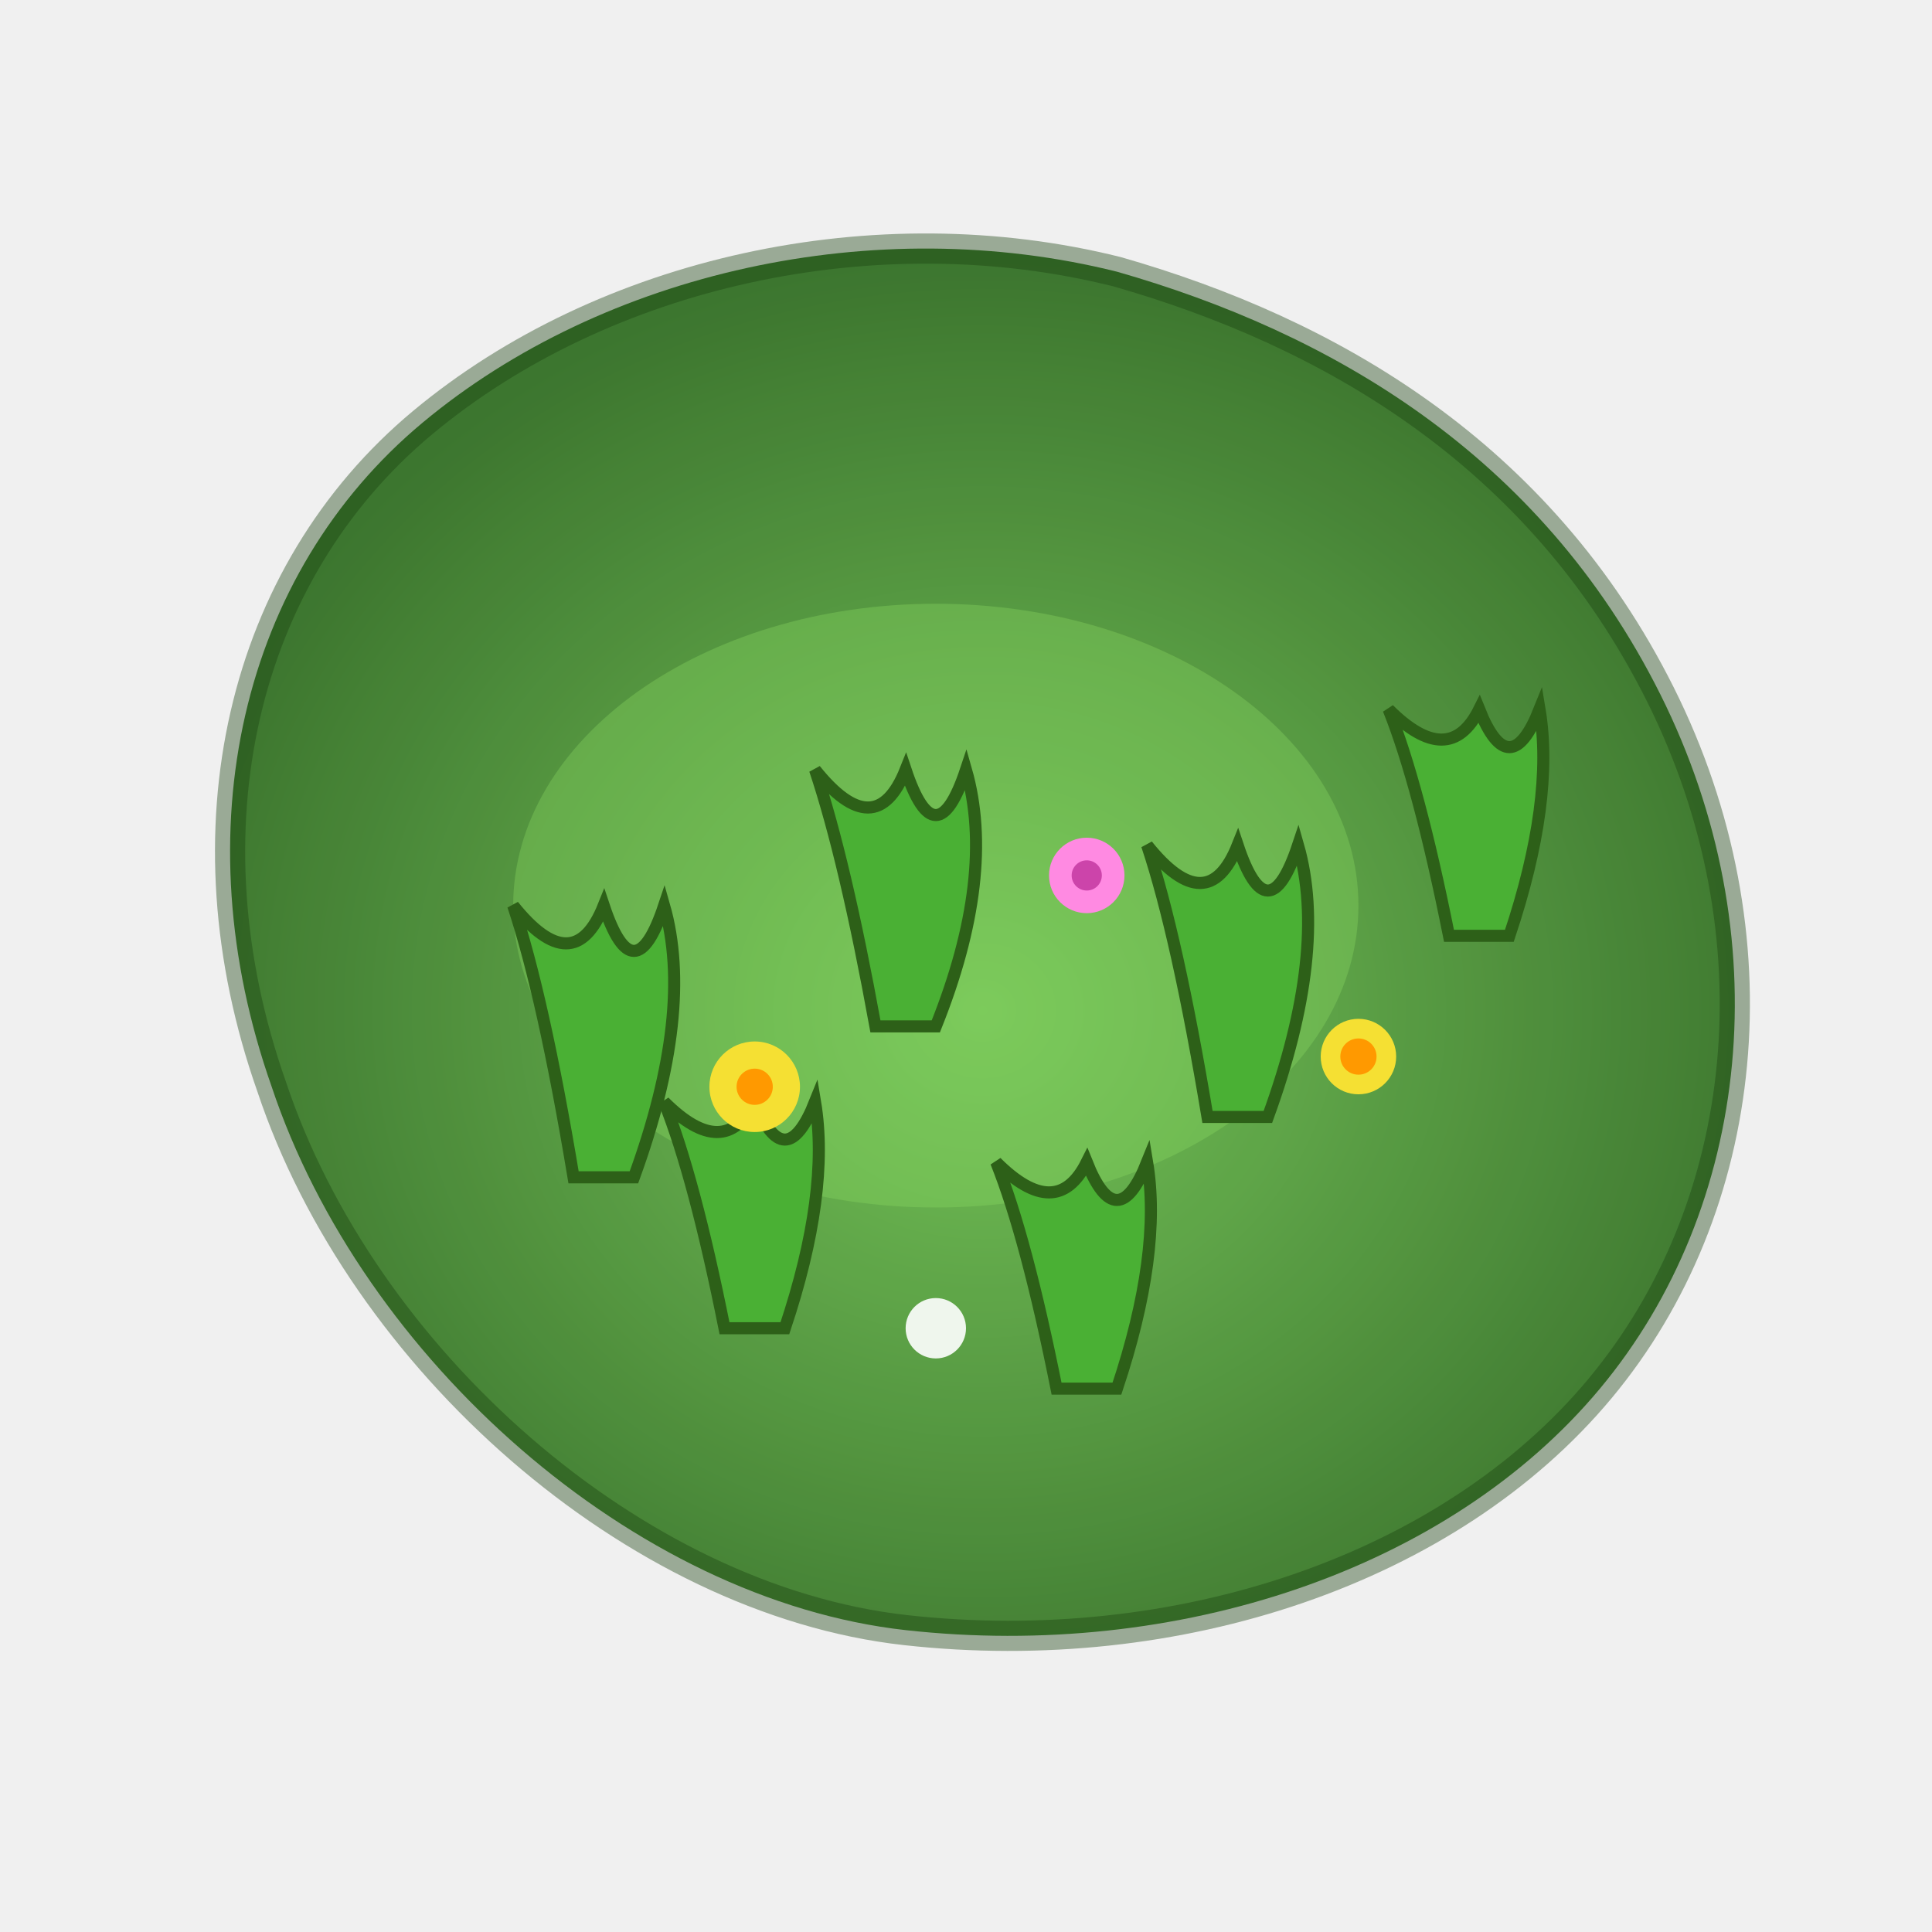
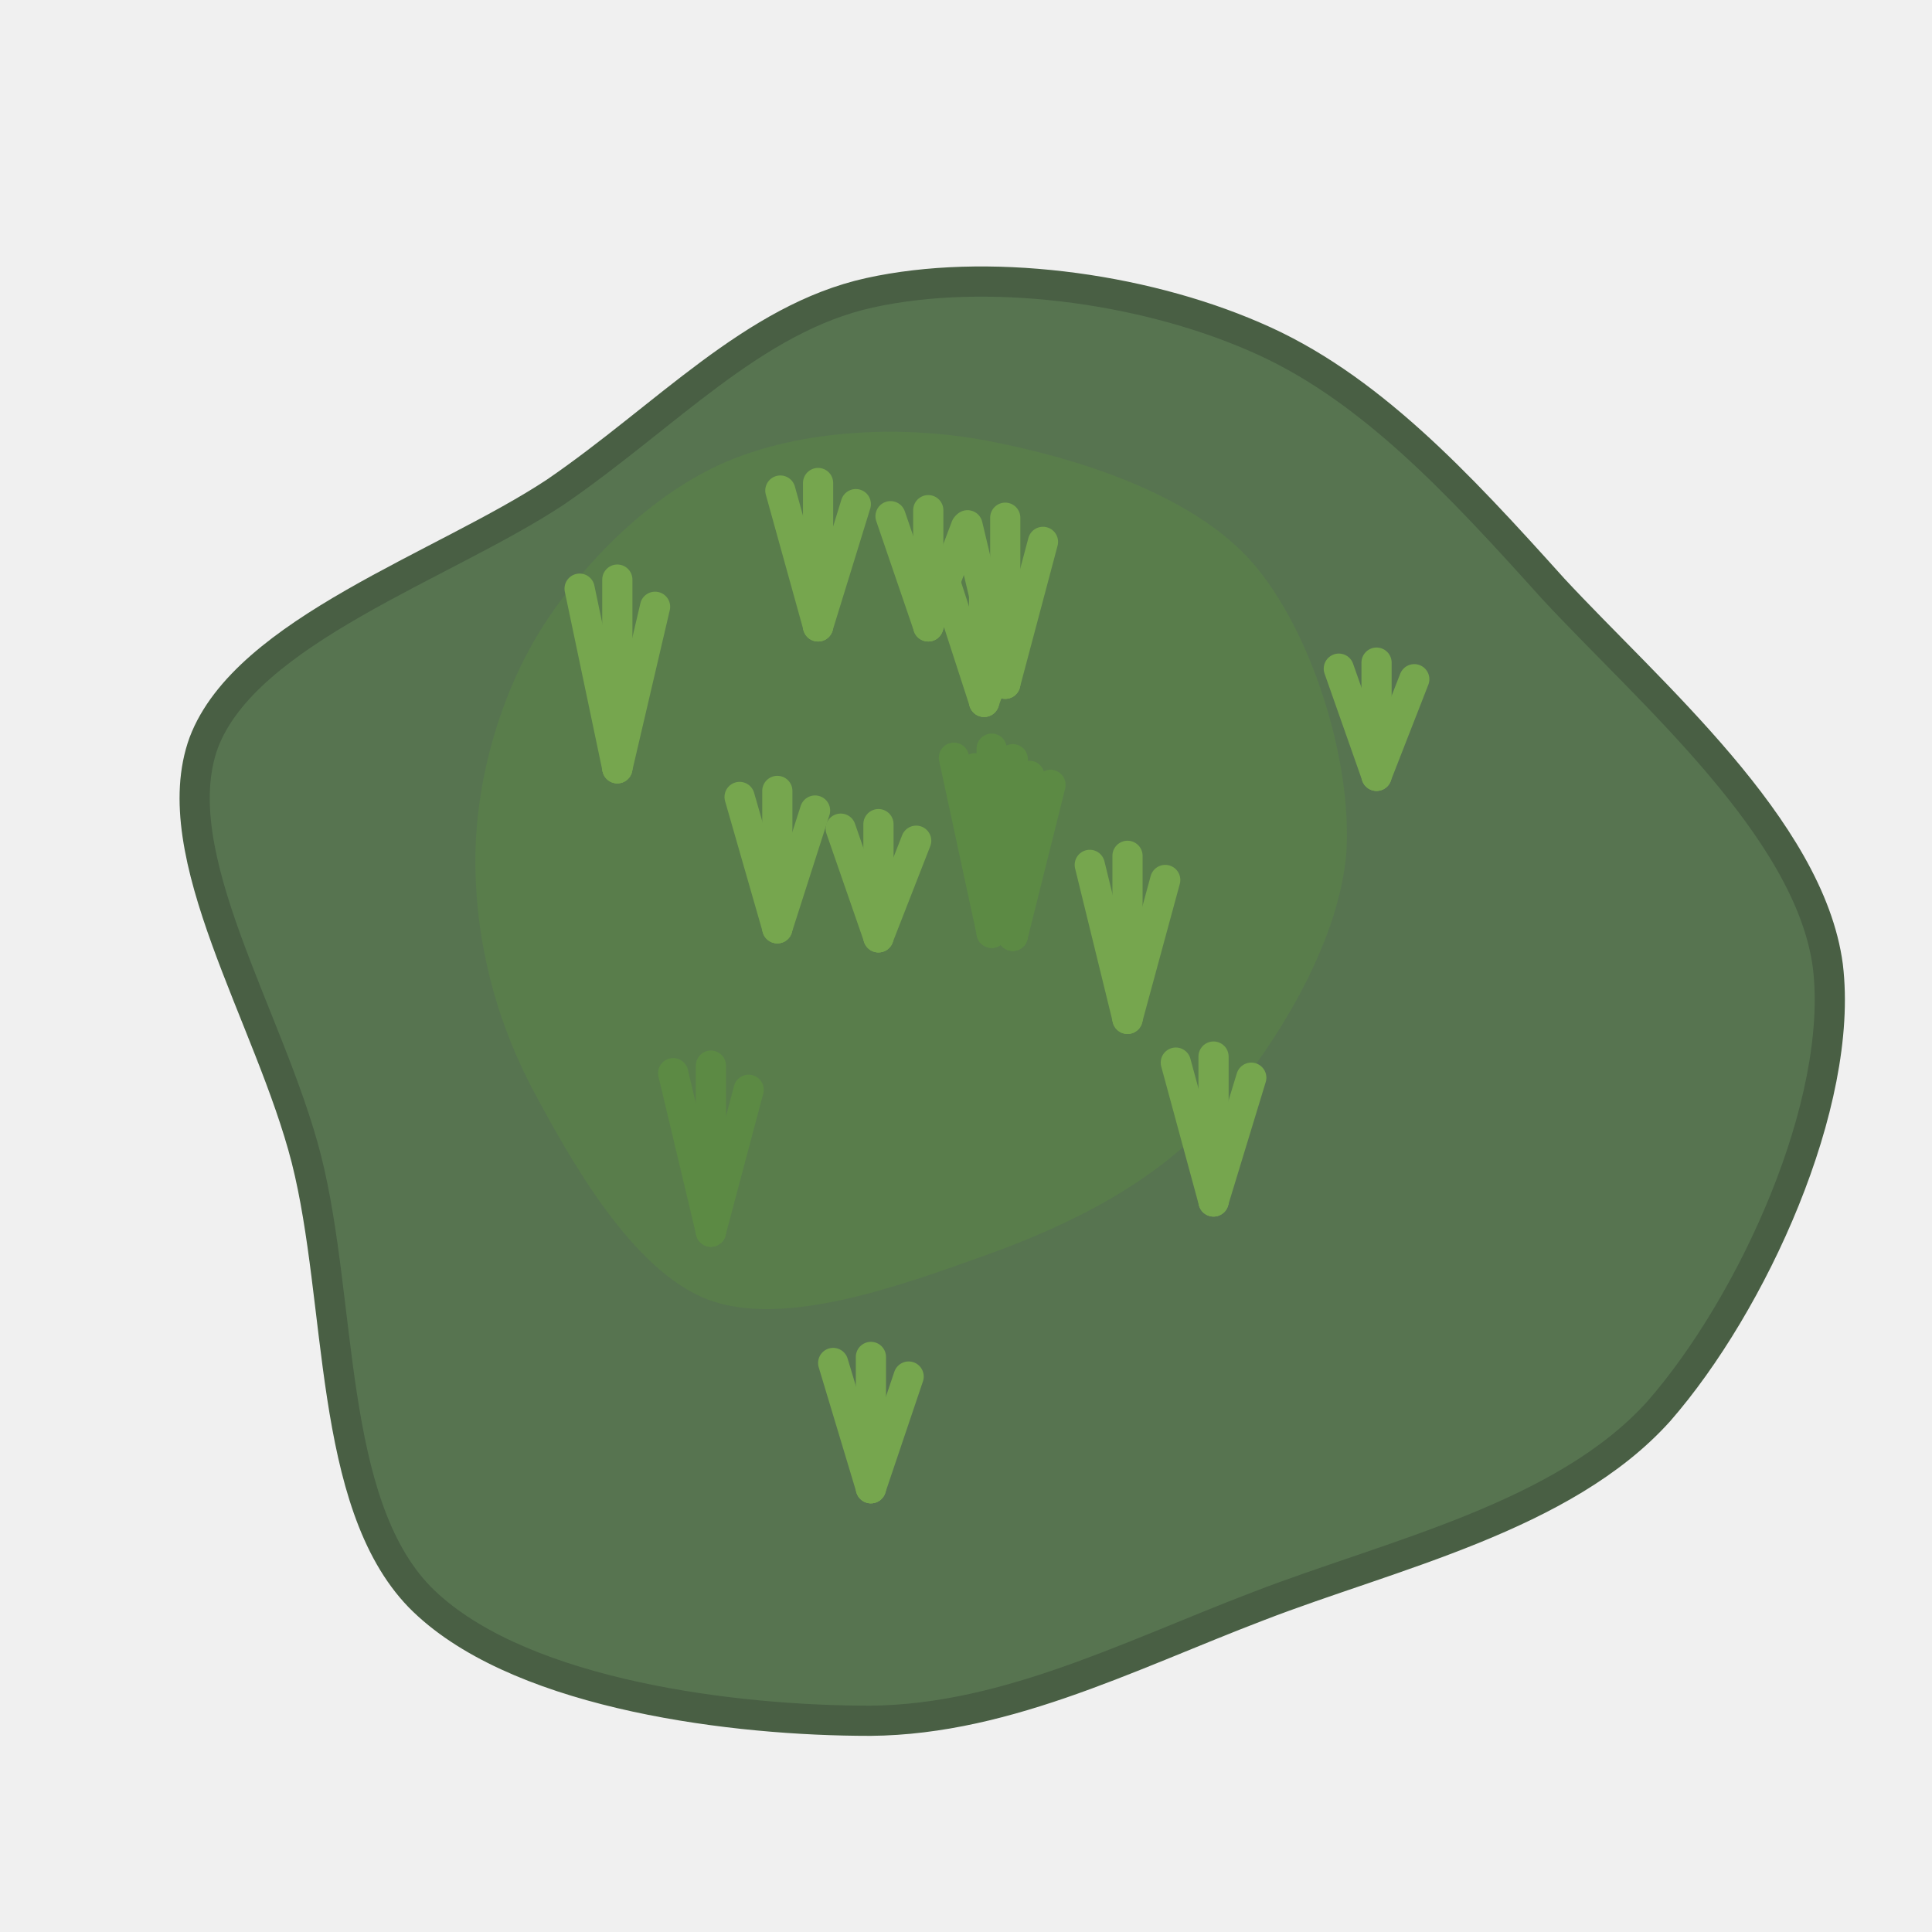
<svg xmlns="http://www.w3.org/2000/svg" width="128" height="128" viewBox="0 0 128 128">
-   <defs>
-     <radialGradient id="g" cx="50%" cy="55%" r="55%">
-       <stop offset="0%" stop-color="#6abf4b" />
-       <stop offset="100%" stop-color="#2d6b1e" />
-     </radialGradient>
-     <clipPath id="shape">
-       <path d="M18 72 C12 55 16 38 28 28 C40 18 58 14 74 18 C88 22 102 30 110 46 C118 62 116 80 106 92 C96 104 78 110 60 108 C42 106 24 90 18 72Z" />
-     </clipPath>
-   </defs>
-   <path d="M18 72 C12 55 16 38 28 28 C40 18 58 14 74 18 C88 22 102 30 110 46 C118 62 116 80 106 92 C96 104 78 110 60 108 C42 106 24 90 18 72Z" fill="url(#g)" opacity="0.92" />
-   <ellipse cx="62" cy="60" rx="28" ry="20" fill="#8ad960" opacity="0.35" />
-   <g clip-path="url(#shape)" fill="#4ab034" stroke="#2d6018" stroke-width="0.8">
-     <path d="M38 78 Q36 66 34 60 Q38 65 40 60 Q42 66 44 60 Q46 67 42 78Z" />
-     <path d="M58 68 Q56 57 54 51 Q58 56 60 51 Q62 57 64 51 Q66 58 62 68Z" />
-     <path d="M80 74 Q78 62 76 56 Q80 61 82 56 Q84 62 86 56 Q88 63 84 74Z" />
-     <path d="M96 62 Q94 52 92 47 Q96 51 98 47 Q100 52 102 47 Q103 53 100 62Z" />
-     <path d="M48 88 Q46 78 44 73 Q48 77 50 73 Q52 78 54 73 Q55 79 52 88Z" />
-     <path d="M70 92 Q68 82 66 77 Q70 81 72 77 Q74 82 76 77 Q77 83 74 92Z" />
-   </g>
-   <g clip-path="url(#shape)">
-     <circle cx="50" cy="72" r="3" fill="#f5e033" />
-     <circle cx="72" cy="58" r="2.5" fill="#ff8ae2" />
-     <circle cx="90" cy="70" r="2.5" fill="#f5e033" />
-     <circle cx="62" cy="88" r="2" fill="#ffffff" opacity="0.9" />
-     <circle cx="50" cy="72" r="1.2" fill="#ff9900" />
-     <circle cx="72" cy="58" r="1" fill="#cc44aa" />
-     <circle cx="90" cy="70" r="1.2" fill="#ff9900" />
-   </g>
-   <path d="M18 72 C12 55 16 38 28 28 C40 18 58 14 74 18 C88 22 102 30 110 46 C118 62 116 80 106 92 C96 104 78 110 60 108 C42 106 24 90 18 72Z" fill="none" stroke="#1a4010" stroke-width="2" opacity="0.4" />
+   <path d="M 121.1 64.0 C 122.2 73.1, 116.1 86.4, 109.9 93.5 C 103.6 100.5, 92.2 103.0, 83.4 106.4 C 74.5 109.8, 66.1 114.2, 56.8 114.0 C 47.5 113.9, 33.9 112.0, 27.8 105.8 C 21.7 99.5, 22.7 86.3, 20.3 76.8 C 17.9 67.4, 10.8 56.6, 13.5 49.2 C 16.3 41.8, 29.4 37.5, 36.8 32.6 C 44.1 27.6, 49.9 21.1, 57.6 19.4 C 65.3 17.7, 75.5 19.0, 83.1 22.3 C 90.6 25.5, 96.6 32.0, 102.9 39.0 C 109.3 45.9, 119.9 54.9, 121.1 64.0 Z" fill="#3c5e34" stroke="#2b4526" stroke-width="2" opacity="0.85" stroke-linejoin="round" />
+   <path d="M 89.2 56.5 C 88.7 62.6, 84.4 69.5, 80.5 73.9 C 76.5 78.4, 70.8 81.2, 65.2 83.2 C 59.6 85.2, 51.9 88.0, 46.9 86.1 C 41.9 84.2, 37.8 76.9, 35.2 72.0 C 32.6 67.0, 31.4 61.6, 31.5 56.5 C 31.6 51.4, 33.2 45.9, 35.9 41.6 C 38.7 37.2, 43.2 32.7, 48.1 30.6 C 53.0 28.5, 59.6 28.1, 65.4 29.2 C 71.2 30.3, 79.0 32.7, 83.0 37.3 C 86.9 41.8, 89.6 50.4, 89.2 56.5 Z" fill="#5c8a44" opacity="0.4" />
+   <line x1="51.5" y1="61.5" x2="49.0" y2="52.8" stroke="#76a64e" stroke-width="2" stroke-linecap="round" />
+   <line x1="51.5" y1="61.5" x2="54.0" y2="53.7" stroke="#76a64e" stroke-width="2" stroke-linecap="round" />
+   <line x1="51.5" y1="61.5" x2="51.5" y2="52.4" stroke="#76a64e" stroke-width="2" stroke-linecap="round" />
+   <line x1="67.1" y1="62.0" x2="64.6" y2="50.9" stroke="#5c8a44" stroke-width="2" stroke-linecap="round" />
+   <line x1="67.1" y1="62.0" x2="69.6" y2="52.0" stroke="#5c8a44" stroke-width="2" stroke-linecap="round" />
+   <line x1="67.1" y1="62.0" x2="67.1" y2="50.3" stroke="#5c8a44" stroke-width="2" stroke-linecap="round" />
+   <line x1="91.2" y1="51.4" x2="88.7" y2="44.3" stroke="#76a64e" stroke-width="2" stroke-linecap="round" />
+   <line x1="91.2" y1="51.4" x2="93.7" y2="45.0" stroke="#76a64e" stroke-width="2" stroke-linecap="round" />
+   <line x1="91.2" y1="51.4" x2="91.2" y2="43.9" stroke="#76a64e" stroke-width="2" stroke-linecap="round" />
+   <line x1="40.9" y1="50.9" x2="38.4" y2="39.0" stroke="#76a64e" stroke-width="2" stroke-linecap="round" />
+   <line x1="40.9" y1="50.9" x2="43.4" y2="40.2" stroke="#76a64e" stroke-width="2" stroke-linecap="round" />
+   <line x1="40.9" y1="50.9" x2="40.9" y2="38.4" stroke="#76a64e" stroke-width="2" stroke-linecap="round" />
+   <line x1="54.2" y1="41.5" x2="51.7" y2="32.5" stroke="#76a64e" stroke-width="2" stroke-linecap="round" />
+   <line x1="54.2" y1="41.5" x2="56.7" y2="33.4" stroke="#76a64e" stroke-width="2" stroke-linecap="round" />
+   <line x1="54.2" y1="41.5" x2="54.2" y2="32.0" stroke="#76a64e" stroke-width="2" stroke-linecap="round" />
+   <line x1="58.2" y1="62.1" x2="55.7" y2="54.9" stroke="#76a64e" stroke-width="2" stroke-linecap="round" />
+   <line x1="58.2" y1="62.1" x2="60.7" y2="55.7" stroke="#76a64e" stroke-width="2" stroke-linecap="round" />
+   <line x1="58.2" y1="62.1" x2="58.2" y2="54.6" stroke="#76a64e" stroke-width="2" stroke-linecap="round" />
+   <line x1="80.4" y1="79.6" x2="77.9" y2="70.4" stroke="#76a64e" stroke-width="2" stroke-linecap="round" />
+   <line x1="80.4" y1="79.6" x2="82.9" y2="71.4" stroke="#76a64e" stroke-width="2" stroke-linecap="round" />
+   <line x1="80.4" y1="79.6" x2="80.4" y2="70.0" stroke="#76a64e" stroke-width="2" stroke-linecap="round" />
+   <line x1="47.1" y1="81.6" x2="44.6" y2="71.1" stroke="#5c8a44" stroke-width="2" stroke-linecap="round" />
+   <line x1="47.1" y1="81.6" x2="49.6" y2="72.2" stroke="#5c8a44" stroke-width="2" stroke-linecap="round" />
+   <line x1="47.1" y1="81.6" x2="47.1" y2="70.6" stroke="#5c8a44" stroke-width="2" stroke-linecap="round" />
+   <line x1="57.7" y1="98.6" x2="55.2" y2="90.3" stroke="#76a64e" stroke-width="2" stroke-linecap="round" />
+   <line x1="57.7" y1="98.6" x2="60.2" y2="91.2" stroke="#76a64e" stroke-width="2" stroke-linecap="round" />
+   <line x1="57.7" y1="98.6" x2="57.7" y2="89.9" stroke="#76a64e" stroke-width="2" stroke-linecap="round" />
+   <line x1="61.5" y1="41.5" x2="59.0" y2="34.2" stroke="#76a64e" stroke-width="2" stroke-linecap="round" />
+   <line x1="61.5" y1="41.5" x2="64.0" y2="34.9" stroke="#76a64e" stroke-width="2" stroke-linecap="round" />
+   <line x1="61.5" y1="41.5" x2="61.5" y2="33.8" stroke="#76a64e" stroke-width="2" stroke-linecap="round" />
+   <line x1="66.6" y1="45.3" x2="64.1" y2="34.8" stroke="#76a64e" stroke-width="2" stroke-linecap="round" />
+   <line x1="66.6" y1="45.3" x2="69.1" y2="35.9" stroke="#76a64e" stroke-width="2" stroke-linecap="round" />
+   <line x1="66.6" y1="45.3" x2="66.6" y2="34.3" stroke="#76a64e" stroke-width="2" stroke-linecap="round" />
+   <line x1="74.7" y1="67.5" x2="72.2" y2="57.3" stroke="#76a64e" stroke-width="2" stroke-linecap="round" />
+   <line x1="74.7" y1="67.5" x2="77.2" y2="58.3" stroke="#76a64e" stroke-width="2" stroke-linecap="round" />
+   <line x1="74.7" y1="67.5" x2="74.7" y2="56.7" stroke="#76a64e" stroke-width="2" stroke-linecap="round" />
+   <line x1="65.7" y1="61.8" x2="63.2" y2="50.2" stroke="#5c8a44" stroke-width="2" stroke-linecap="round" />
+   <line x1="65.7" y1="61.8" x2="68.2" y2="51.4" stroke="#5c8a44" stroke-width="2" stroke-linecap="round" />
+   <line x1="65.7" y1="61.8" x2="65.7" y2="49.6" stroke="#5c8a44" stroke-width="2" stroke-linecap="round" />
+   <line x1="65.2" y1="46.5" x2="62.7" y2="38.8" stroke="#76a64e" stroke-width="2" stroke-linecap="round" />
+   <line x1="65.2" y1="46.5" x2="67.7" y2="39.6" stroke="#76a64e" stroke-width="2" stroke-linecap="round" />
+   <line x1="65.2" y1="46.5" x2="65.2" y2="38.4" stroke="#76a64e" stroke-width="2" stroke-linecap="round" />
</svg>
